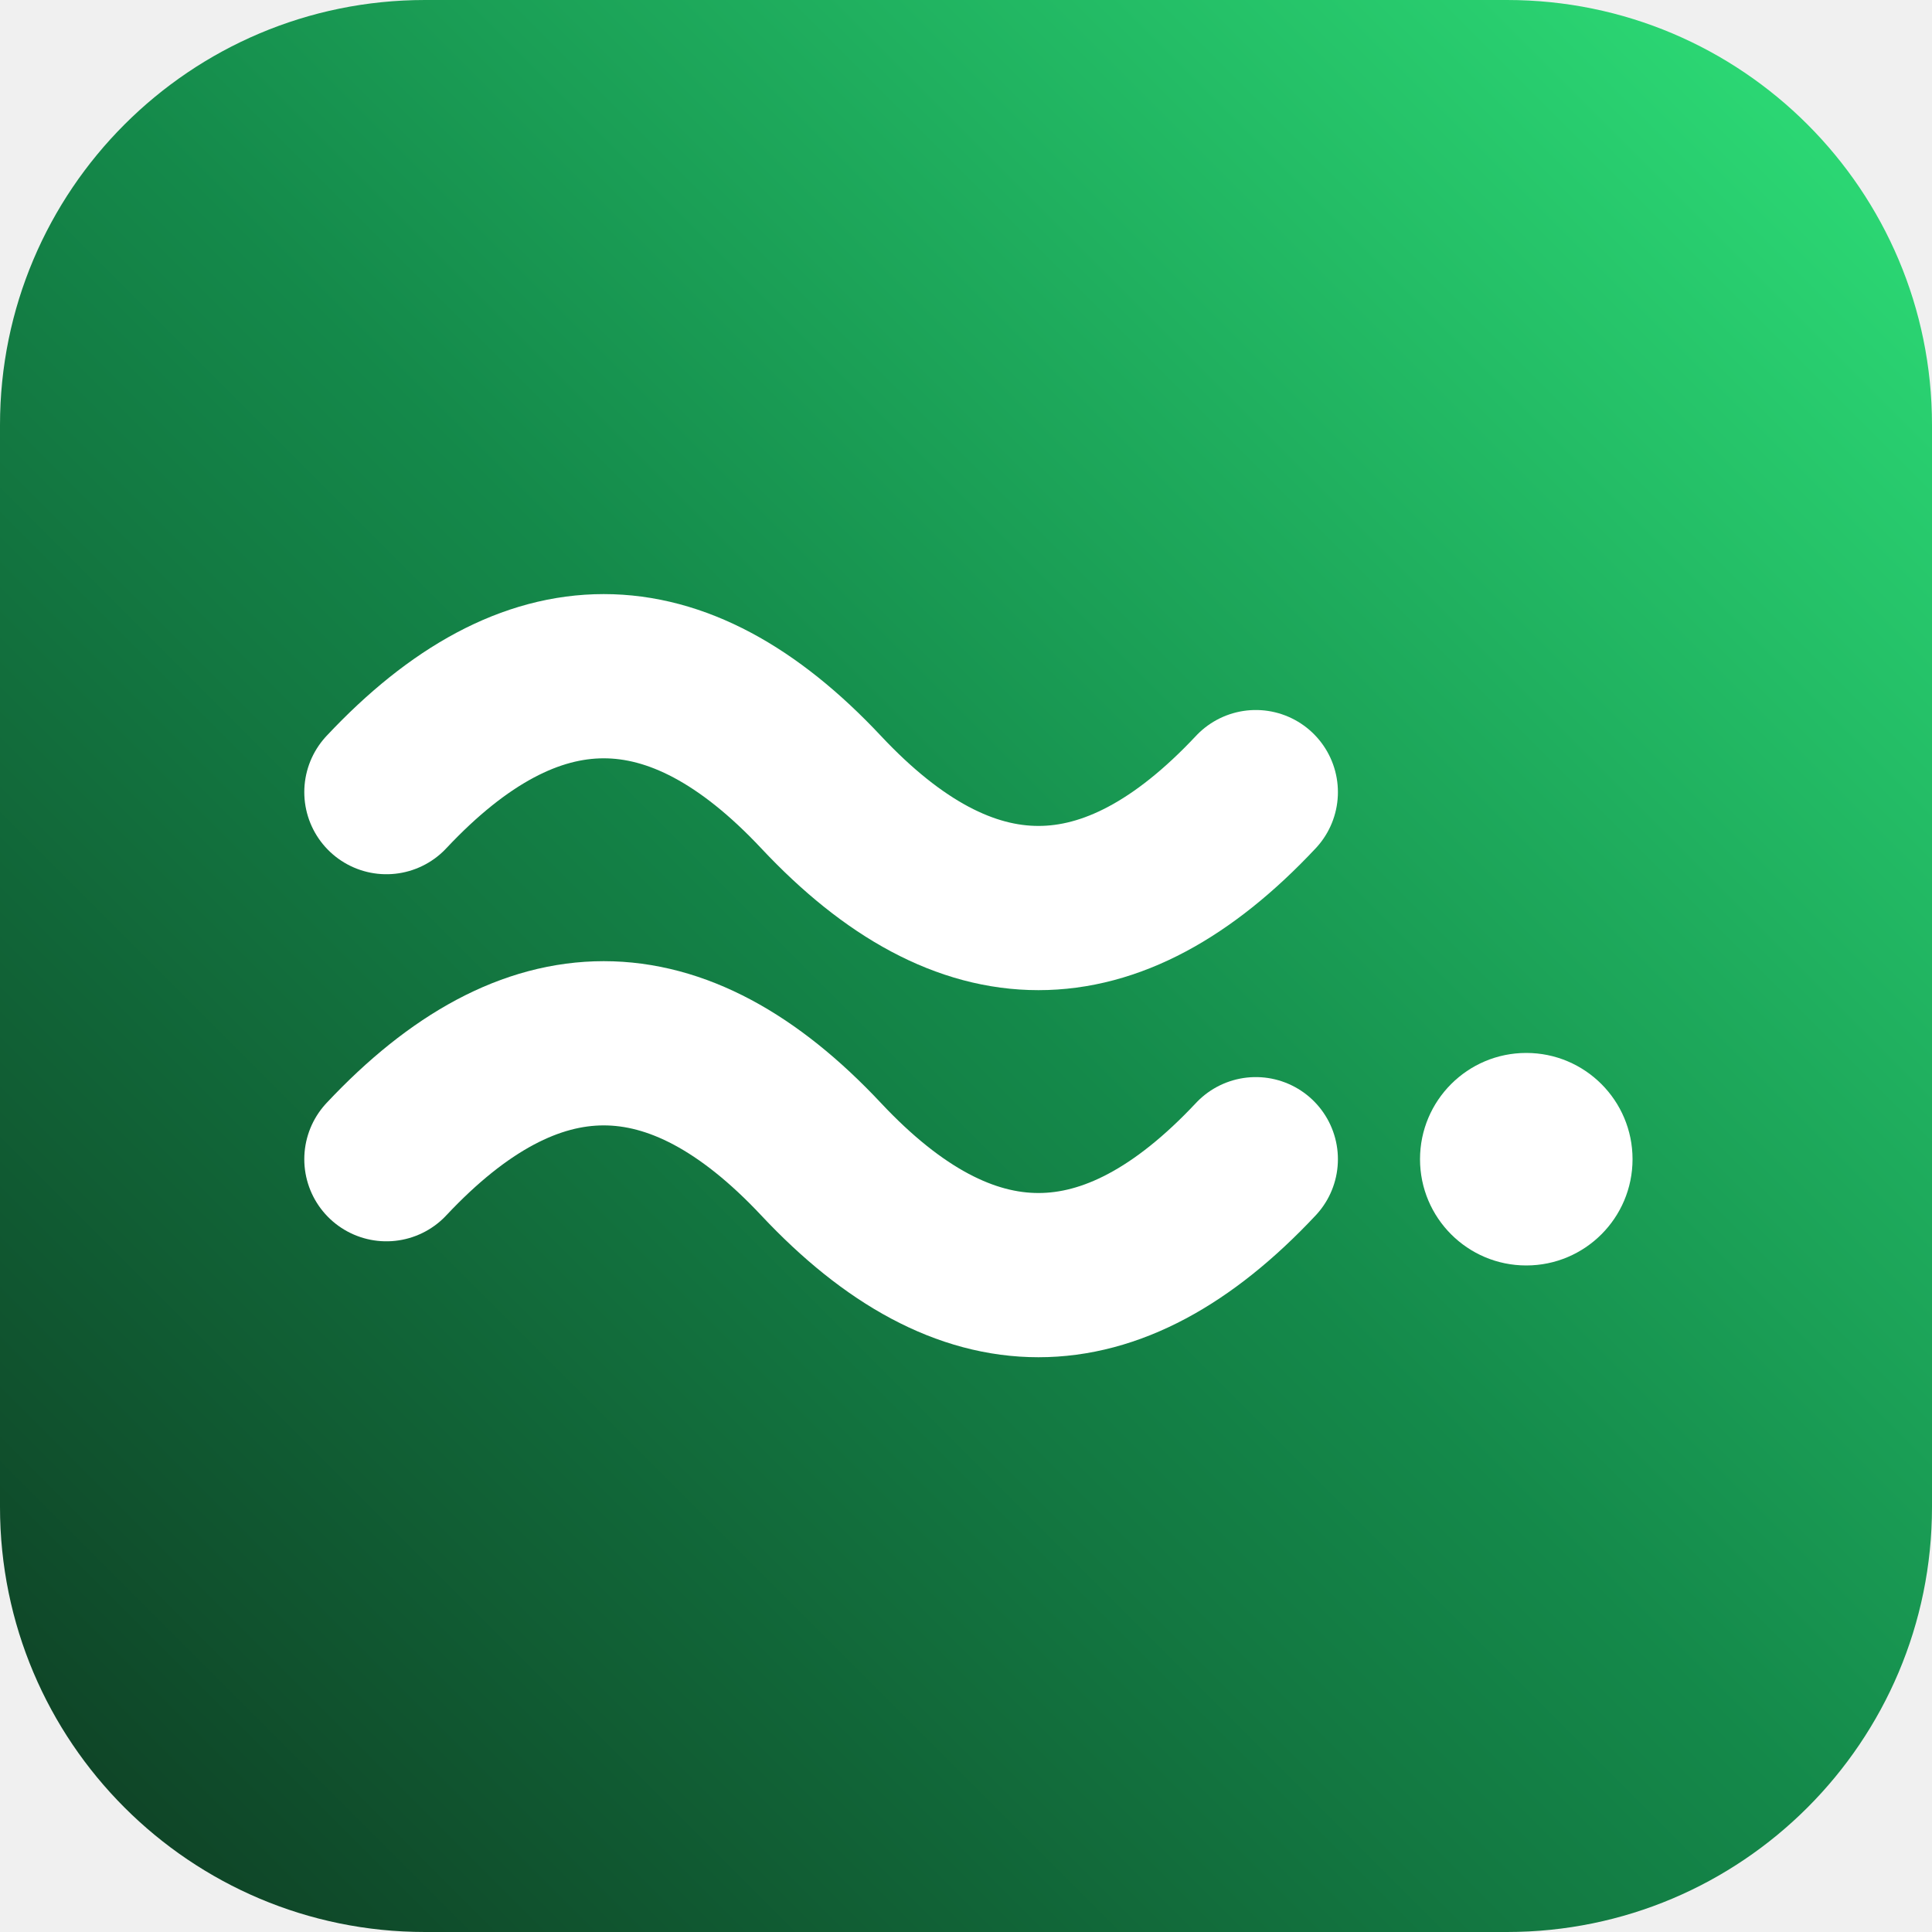
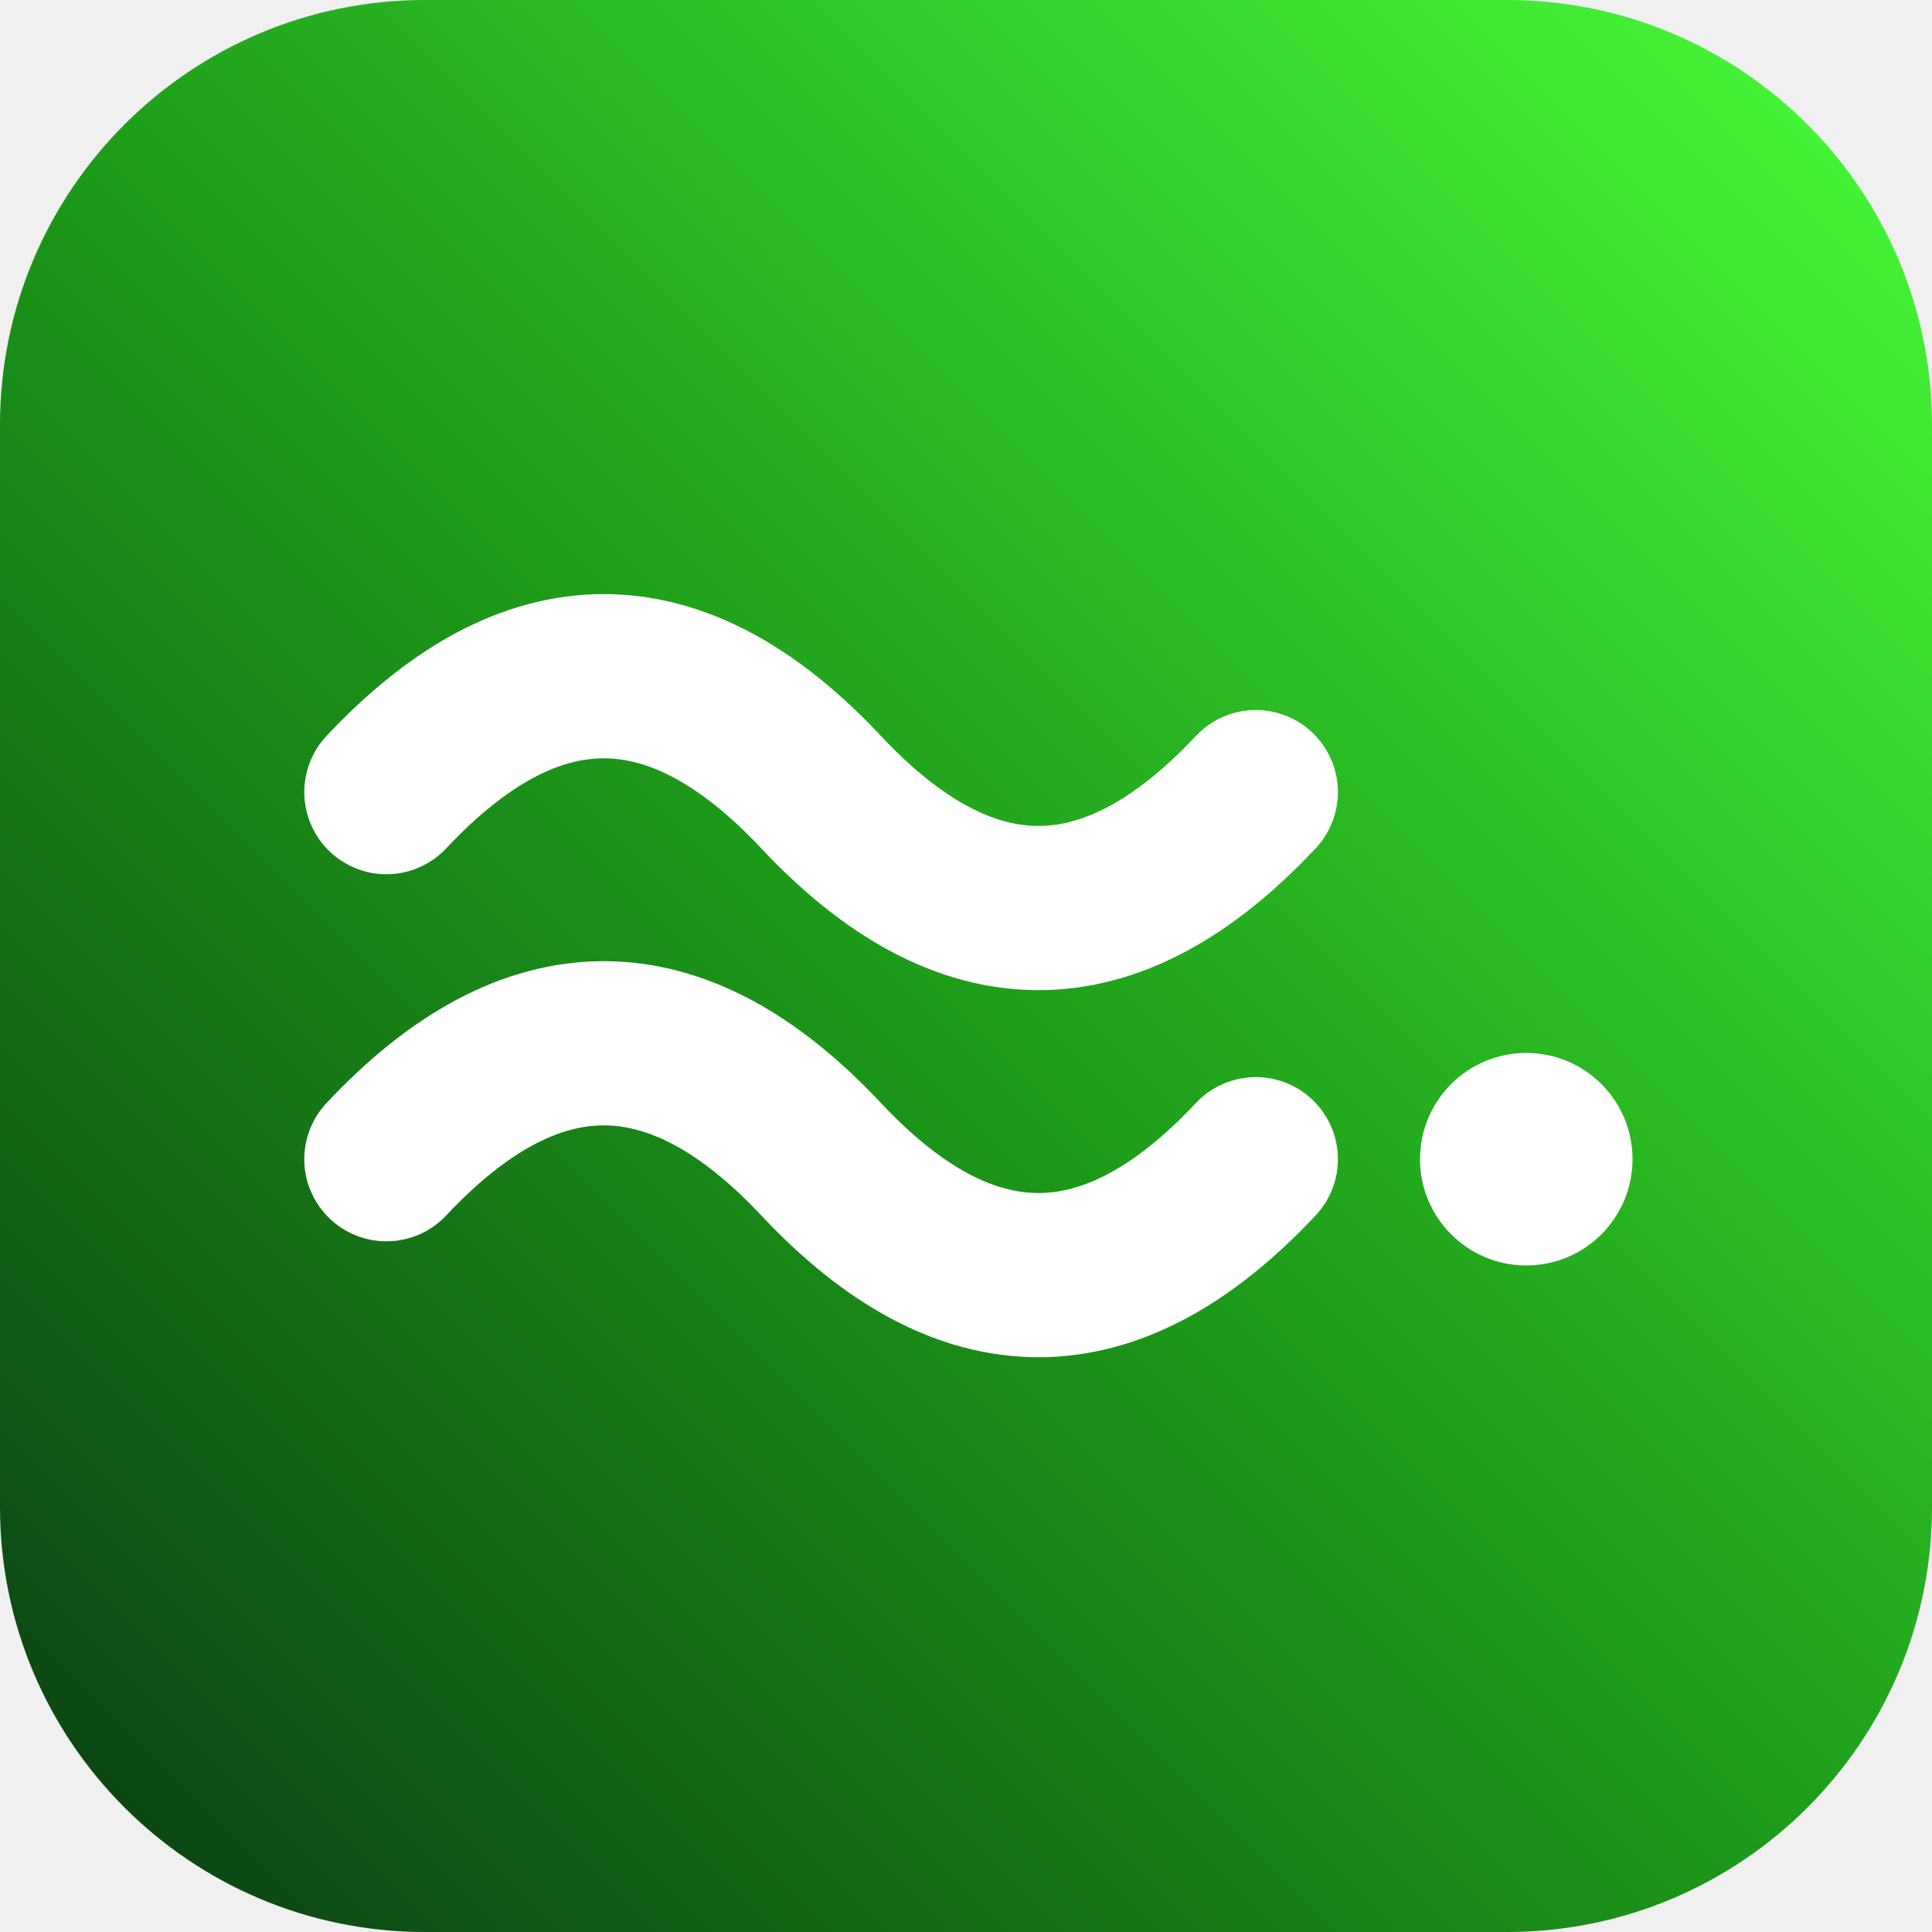
<svg xmlns="http://www.w3.org/2000/svg" viewBox="0 0 100 100">
  <defs>
    <linearGradient id="verde" x1="0" y1="1" x2="1" y2="0">
-       <stop offset="0" stop-color="#0E3B22" />
-       <stop offset=".5" stop-color="#14894A" />
-       <stop offset="1" stop-color="#2FE37A" />
+       <stop offset="0" stop-color="#0A3A12" />
+       <stop offset=".5" stop-color="#1E9E1A" />
+       <stop offset="1" stop-color="#4BFF3B" />
    </linearGradient>
  </defs>
  <rect width="100" height="100" rx="22" fill="url(#verde)" />
  <g fill="none" stroke="#FFFFFF" stroke-width="8.5" stroke-linecap="round">
    <path d="M20 41c7.5-8 15-8 22.5 0s15 8 22.5 0" />
    <path d="M20 60c7.5-8 15-8 22.5 0s15 8 22.5 0" />
  </g>
  <circle cx="79" cy="60" r="5.5" fill="#FFFFFF" />
</svg>
